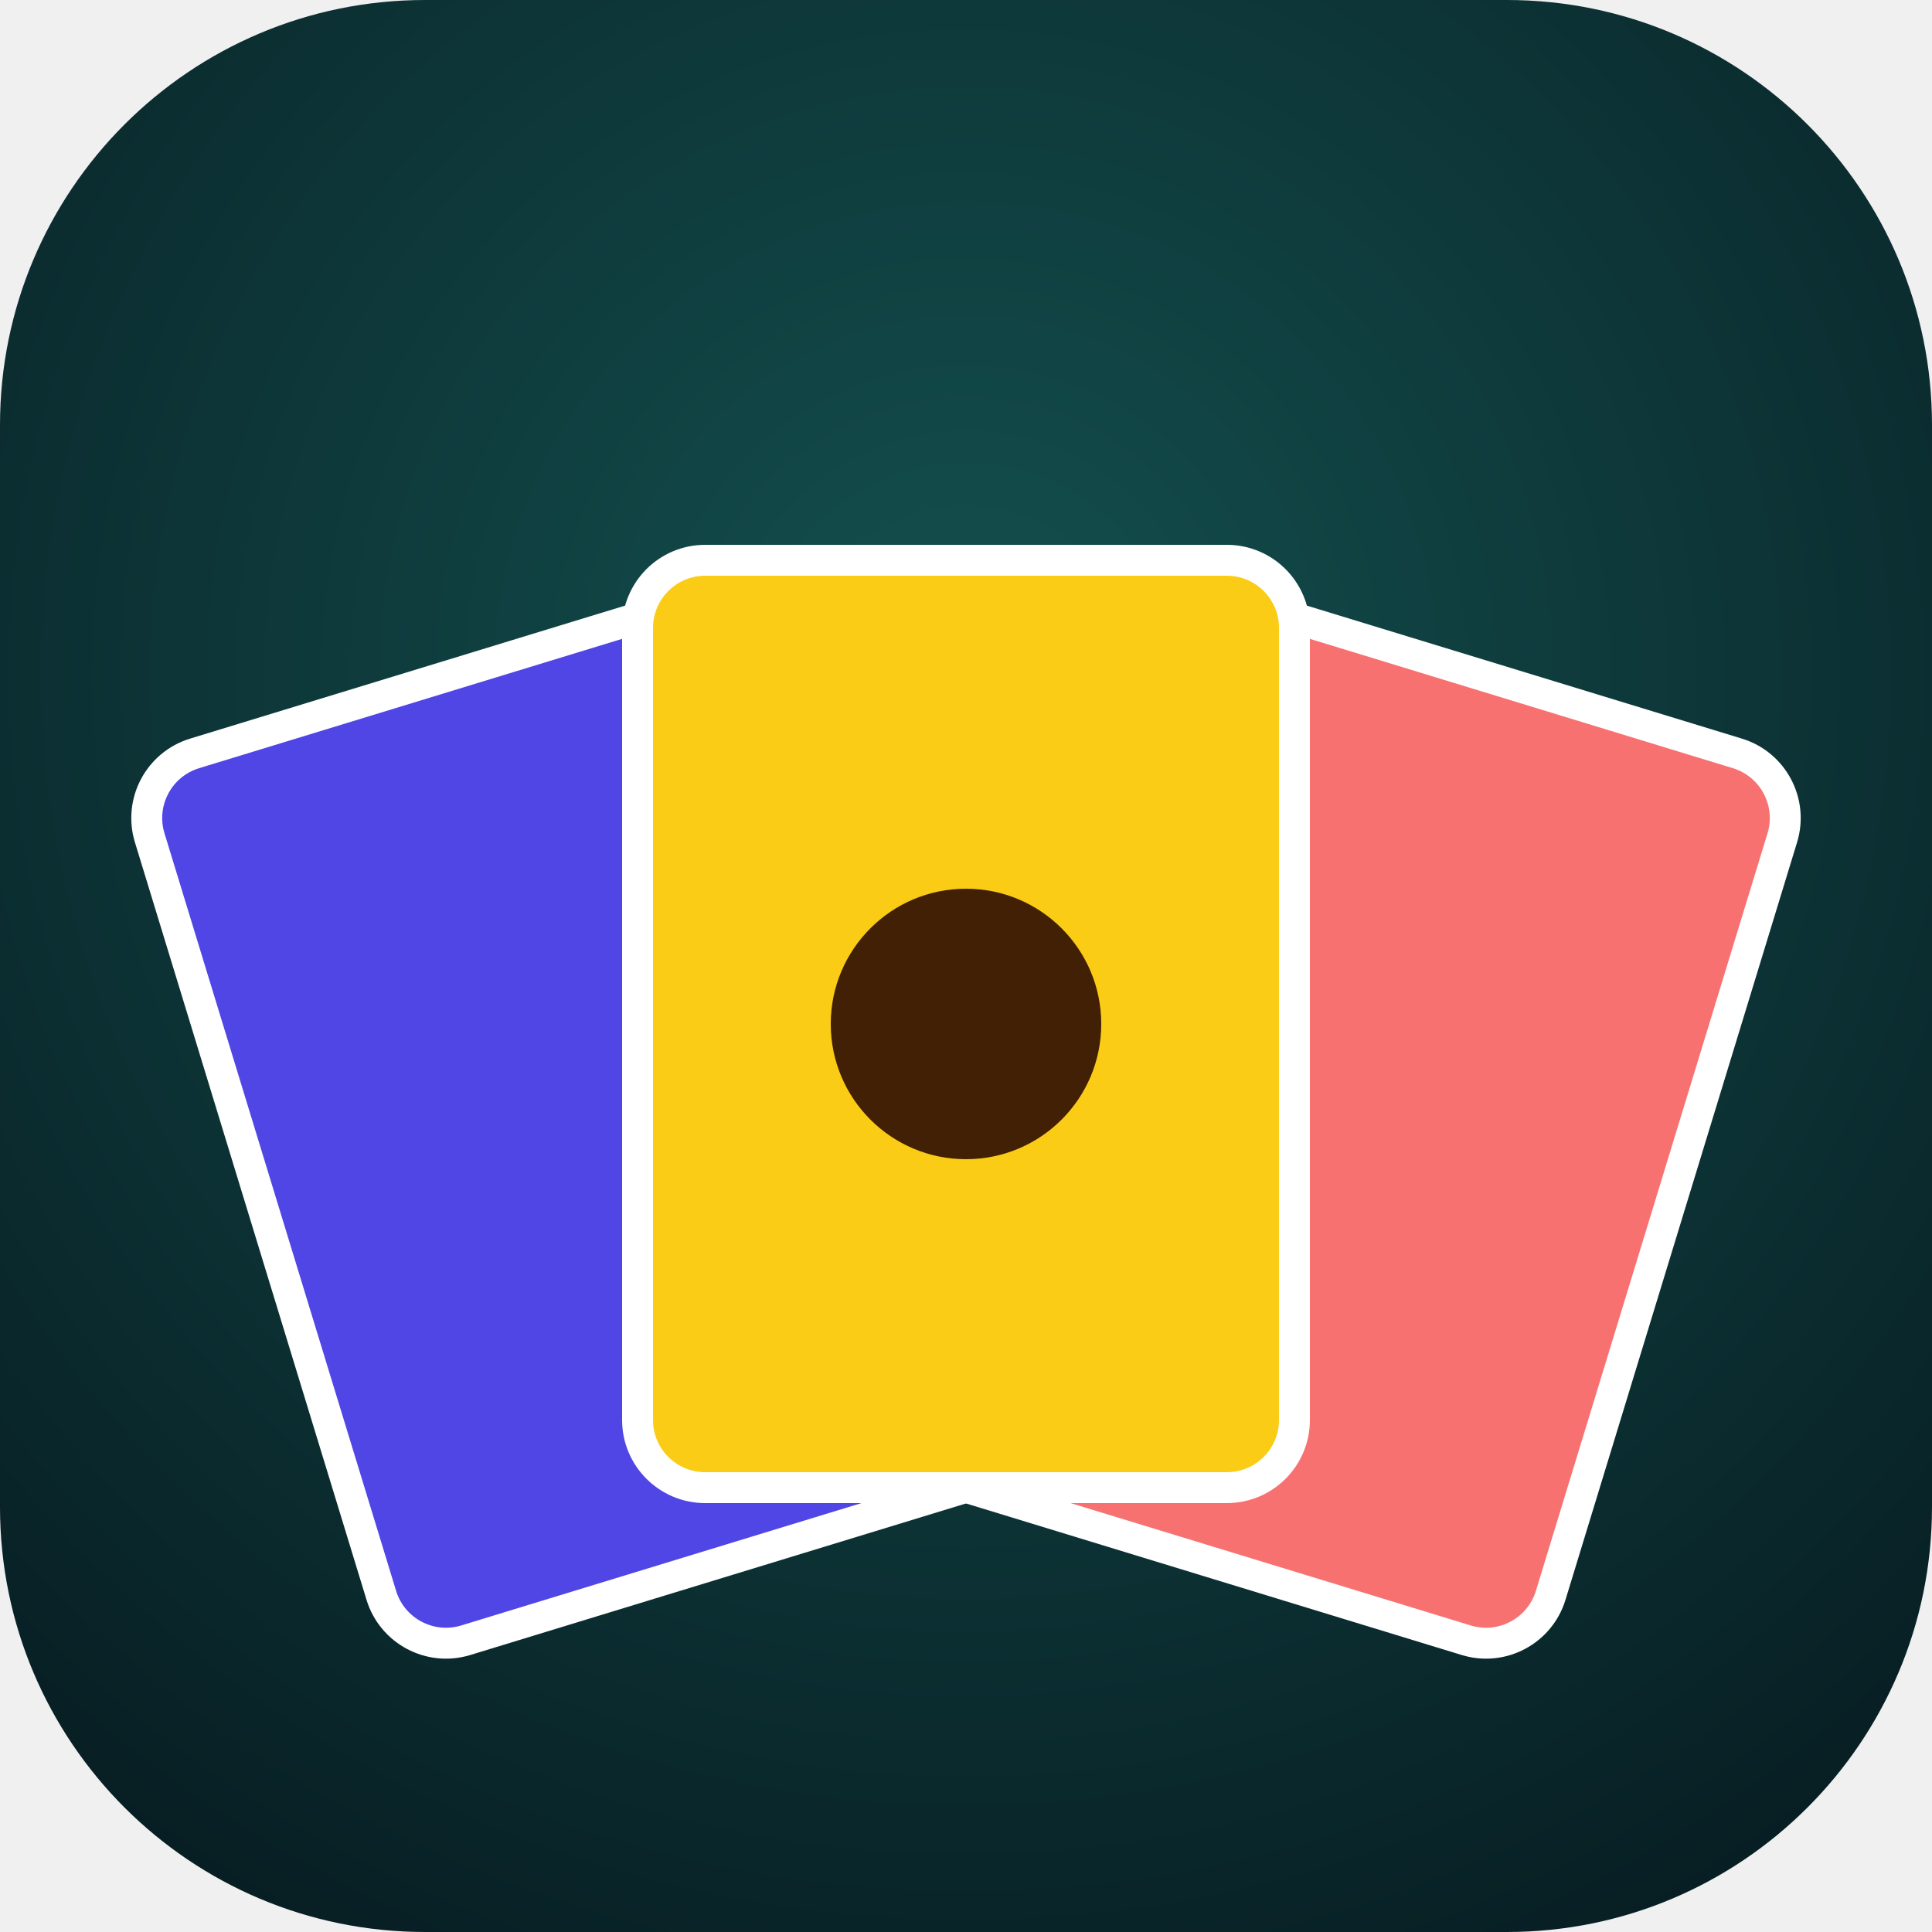
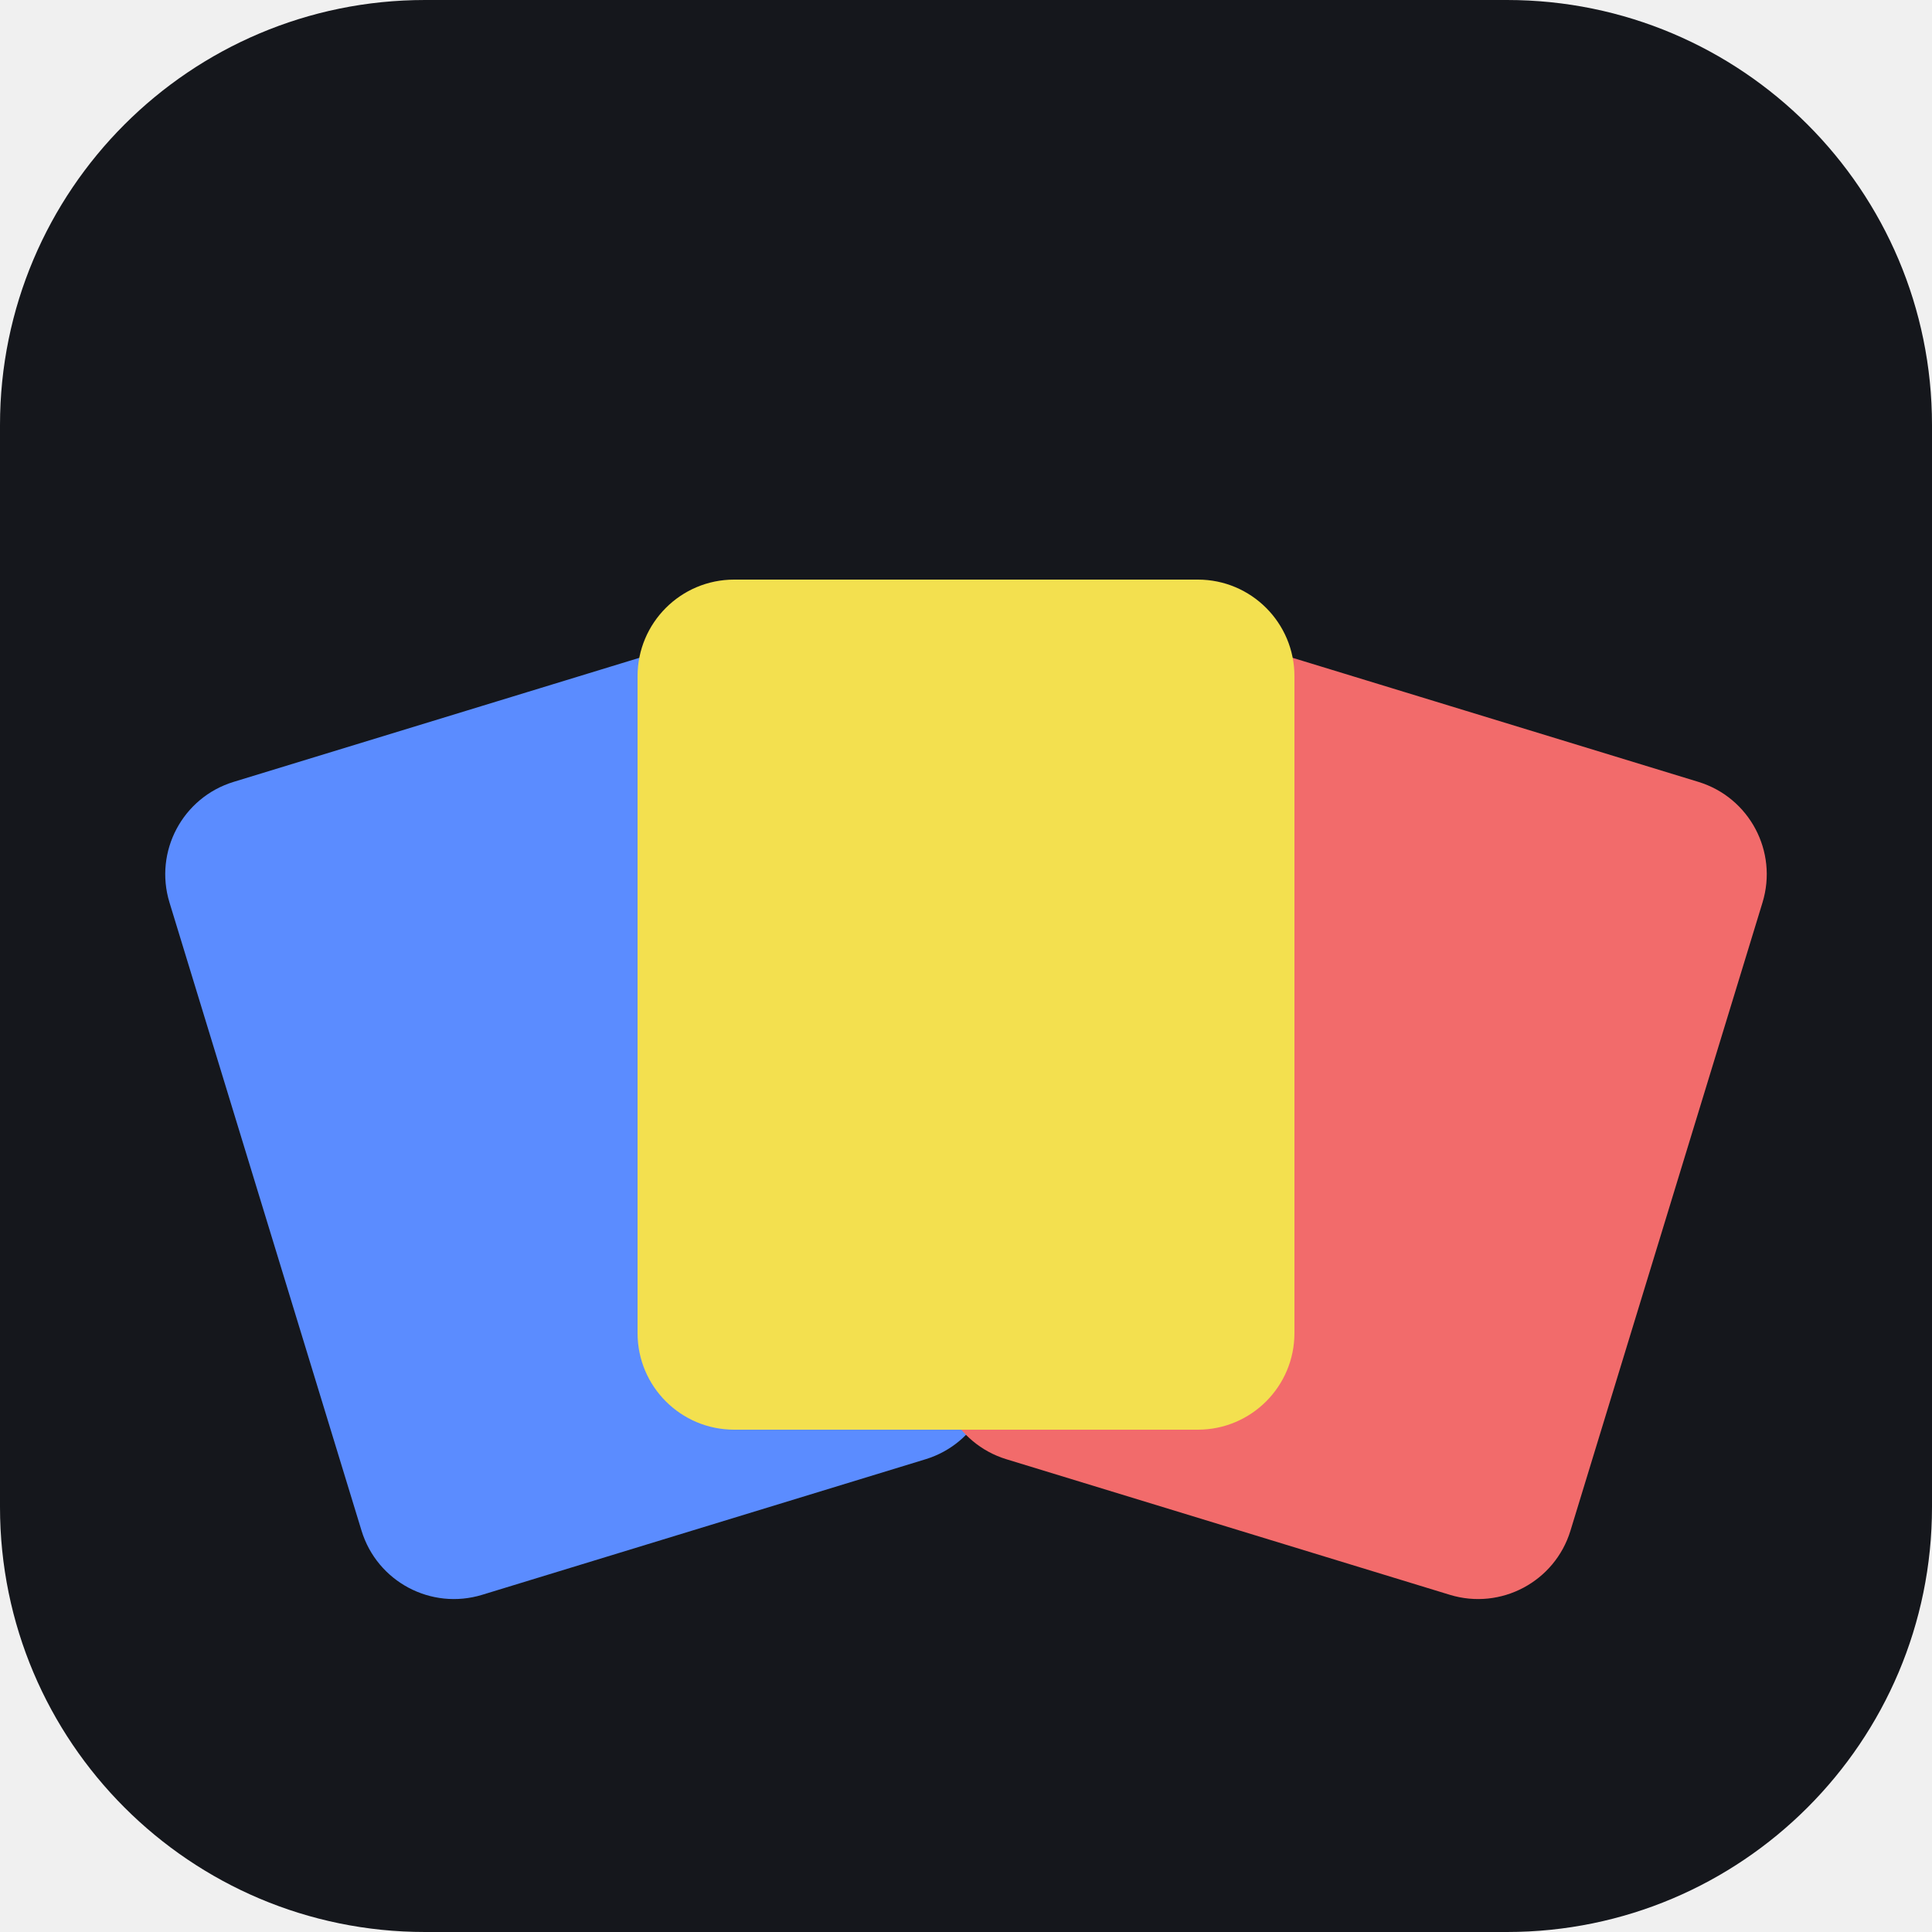
<svg xmlns="http://www.w3.org/2000/svg" viewBox="0 0 100 100">
-   <defs>
-     <radialGradient id="g" cx="50%" cy="35%" r="75%">
-       <stop offset="0" stop-color="#14504f" />
-       <stop offset="1" stop-color="#071d22" />
-     </radialGradient>
-   </defs>
-   <rect width="100" height="100" rx="22" fill="url(#g)" />
-   <g stroke="#fff" stroke-width="1.6">
-     <rect x="13" y="34" width="34" height="48" rx="3.5" fill="#4f46e5" transform="rotate(-17 30 58)" />
-     <rect x="53" y="34" width="34" height="48" rx="3.5" fill="#f87171" transform="rotate(17 70 58)" />
-     <rect x="33" y="29" width="34" height="48" rx="3.5" fill="#facc15" />
-   </g>
-   <circle cx="50" cy="53" r="7" fill="#422006" />
+   <rect width="100" height="100" rx="22" fill="#15171c" />
+   <rect x="13" y="36" width="34" height="44" rx="5" fill="#5b8cff" transform="rotate(-17 30 58)" />
+   <rect x="53" y="36" width="34" height="44" rx="5" fill="#f26b6b" transform="rotate(17 70 58)" />
+   <rect x="33" y="30" width="34" height="44" rx="5" fill="#f3e04f" />
</svg>
